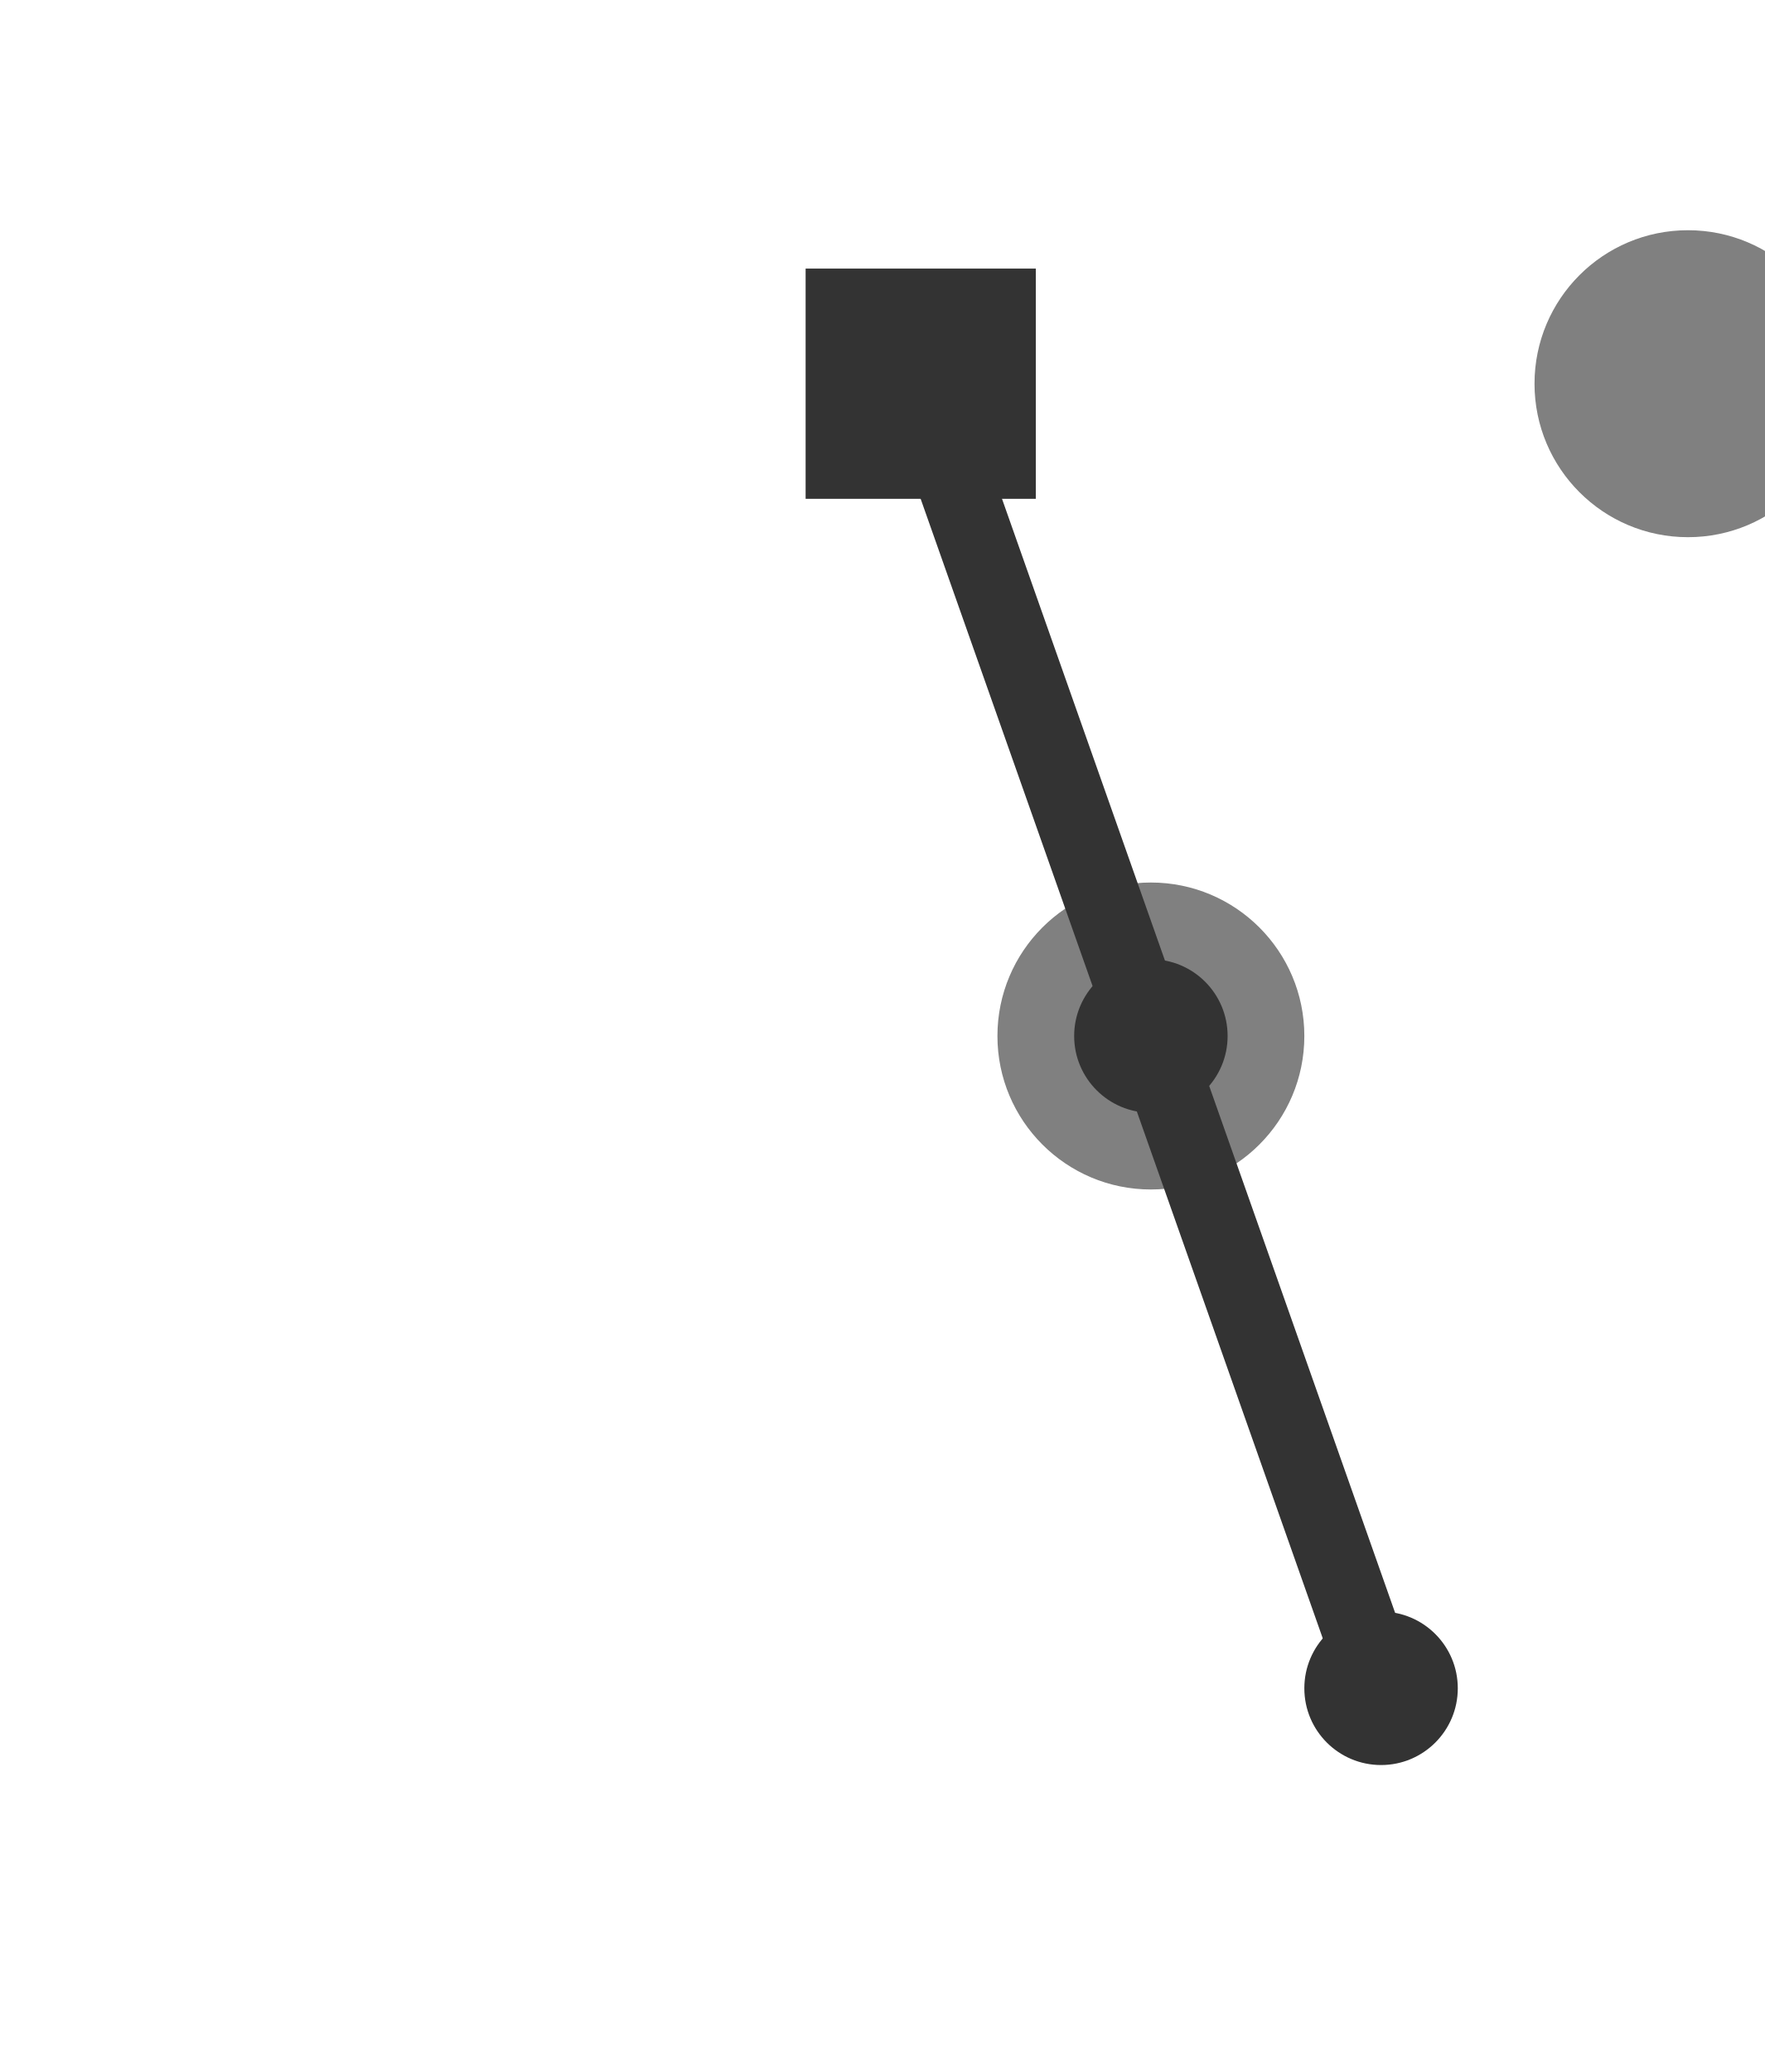
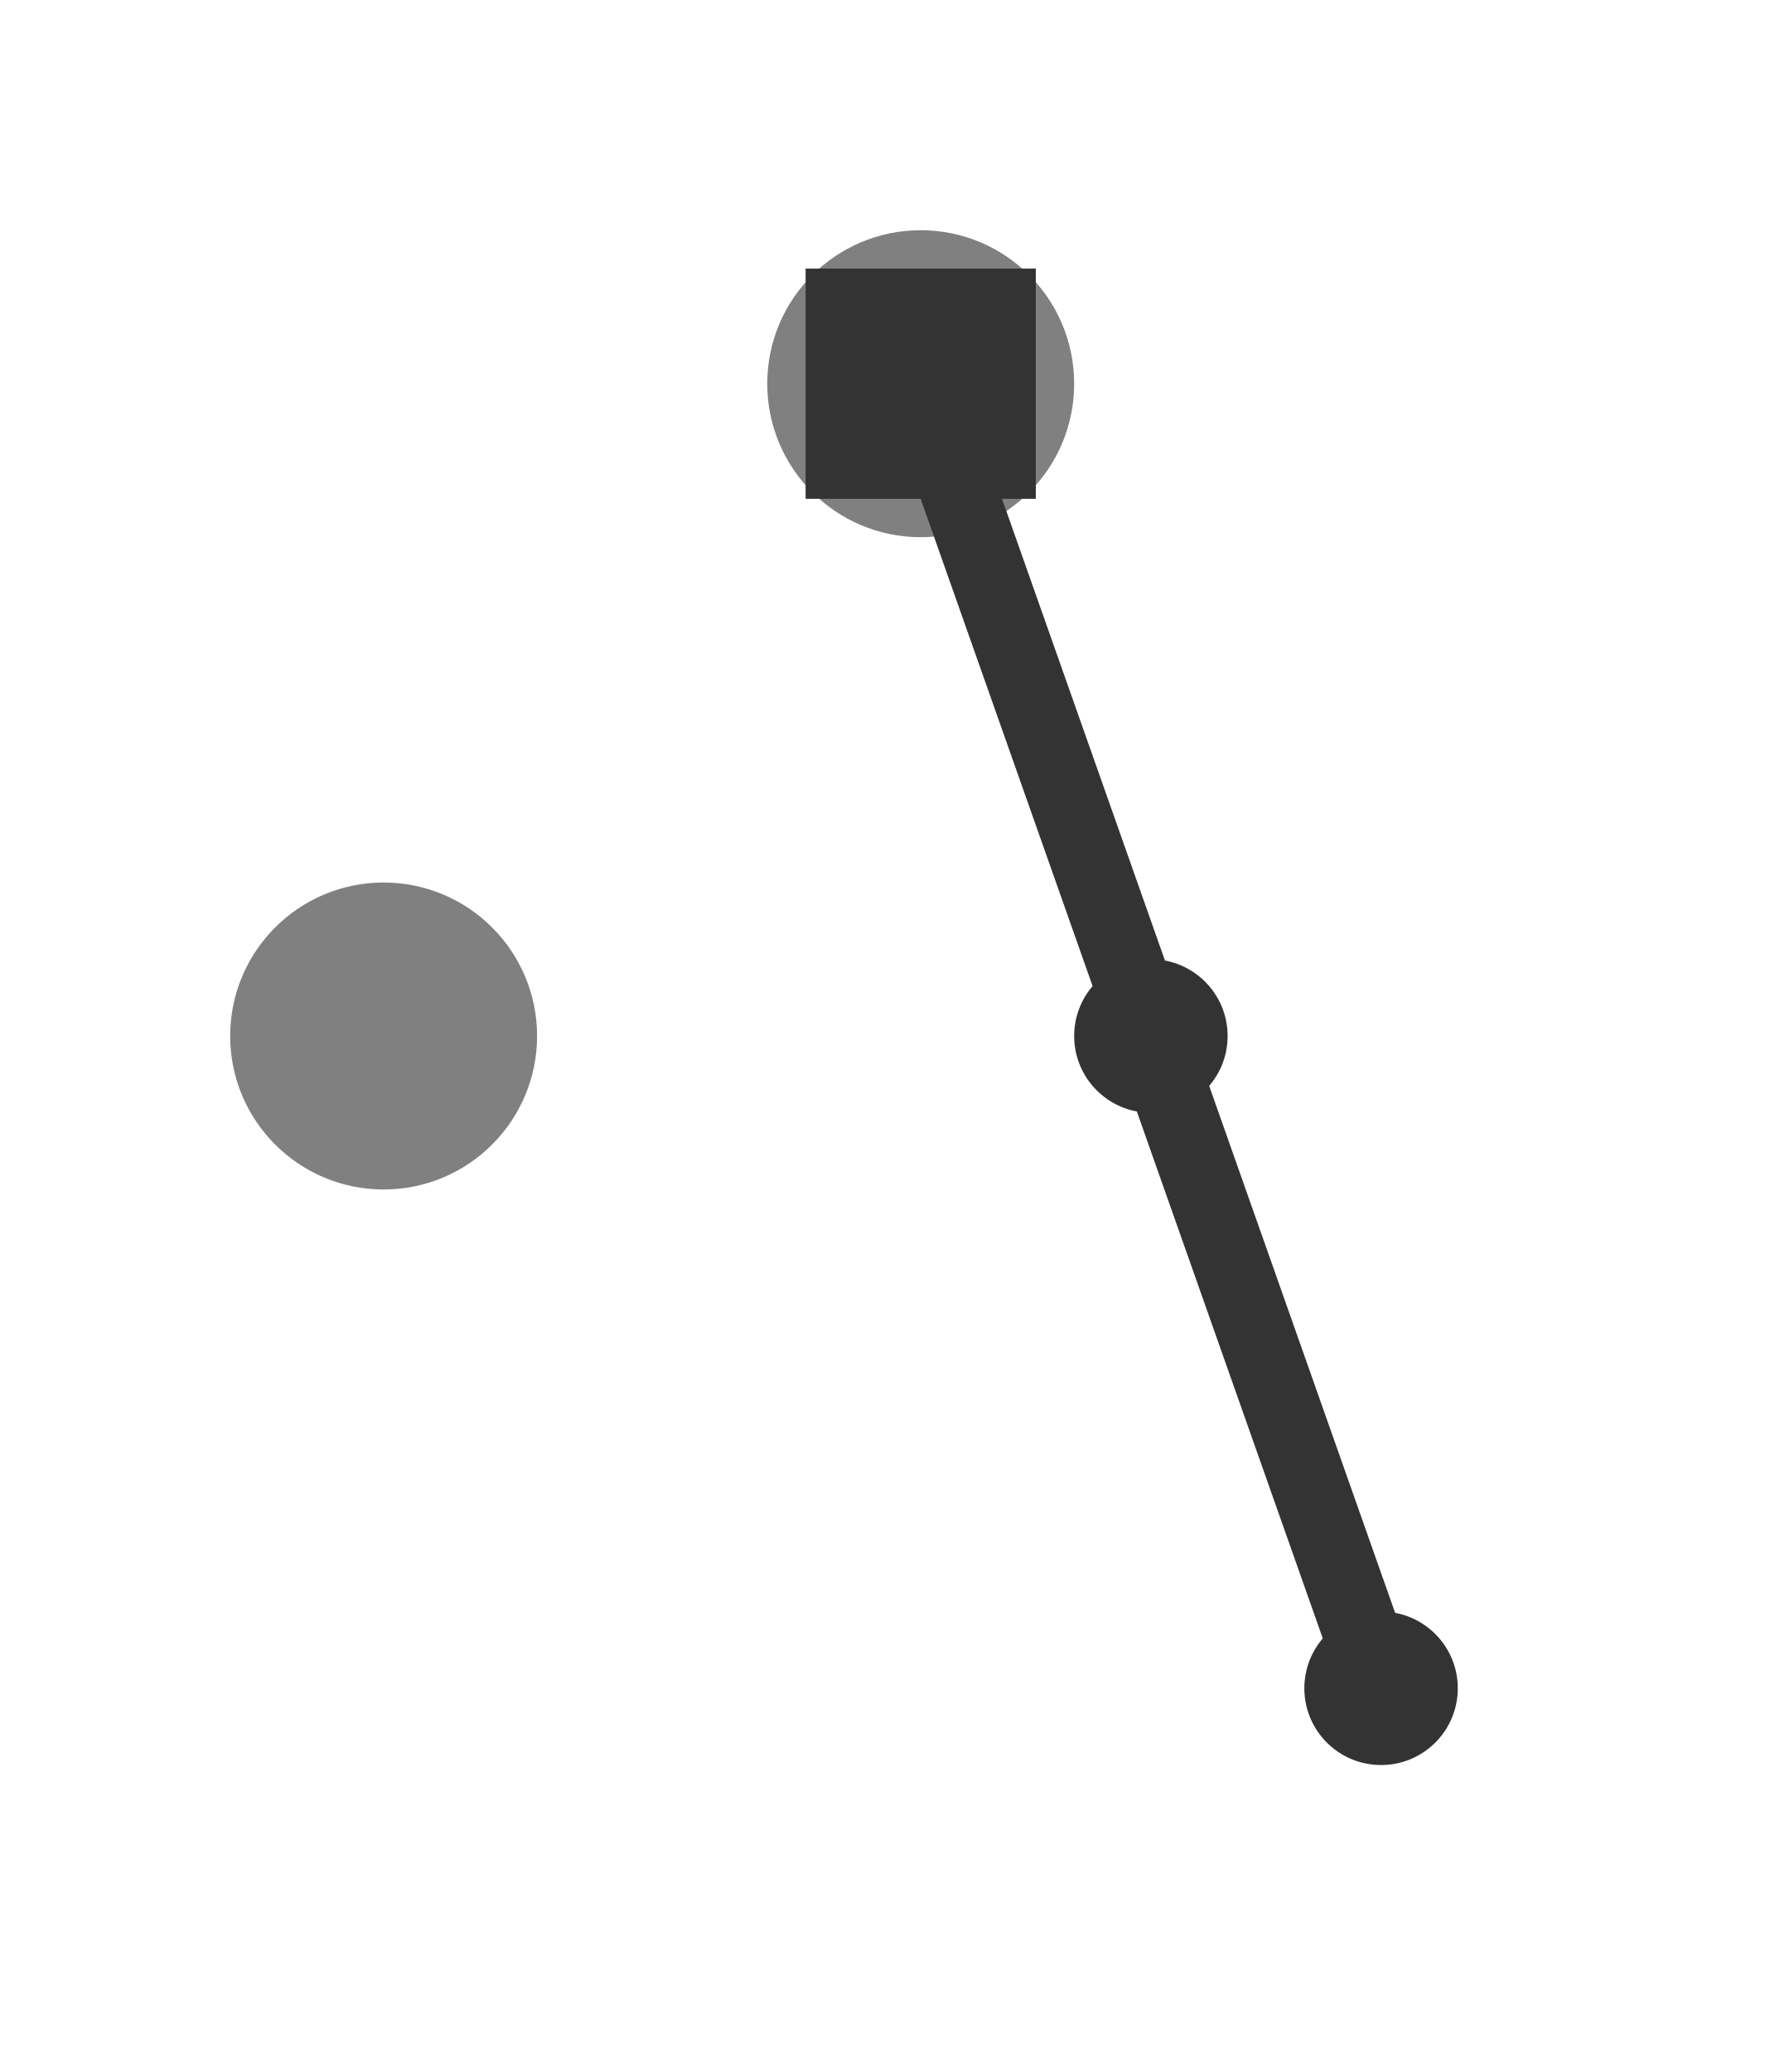
<svg xmlns="http://www.w3.org/2000/svg" class="chord-icon" width="46.0" height="54.0">
-   <circle cx="30.0" cy="27.0" r="4" fill="gray" />
-   <circle cx="44.0" cy="10.0" r="4" fill="gray" />
+   <circle cx="10.0" cy="27.0" r="4" fill="gray" />
+   <circle cx="24.0" cy="10.0" r="4" fill="gray" />
  <circle cx="24.0" cy="10.0" r="2" fill="#333333" />
  <circle cx="30.0" cy="27.0" r="2" fill="#333333" />
  <circle cx="36.0" cy="44.0" r="2" fill="#333333" />
  <rect x="21.0" y="7.0" width="6" height="6" fill="#333333" />
  <line x1="24.0" y1="10.0" x2="30.0" y2="27.0" stroke="#333333" stroke-width="2" />
  <line x1="30.0" y1="27.0" x2="36.0" y2="44.0" stroke="#333333" stroke-width="2" />
</svg>
